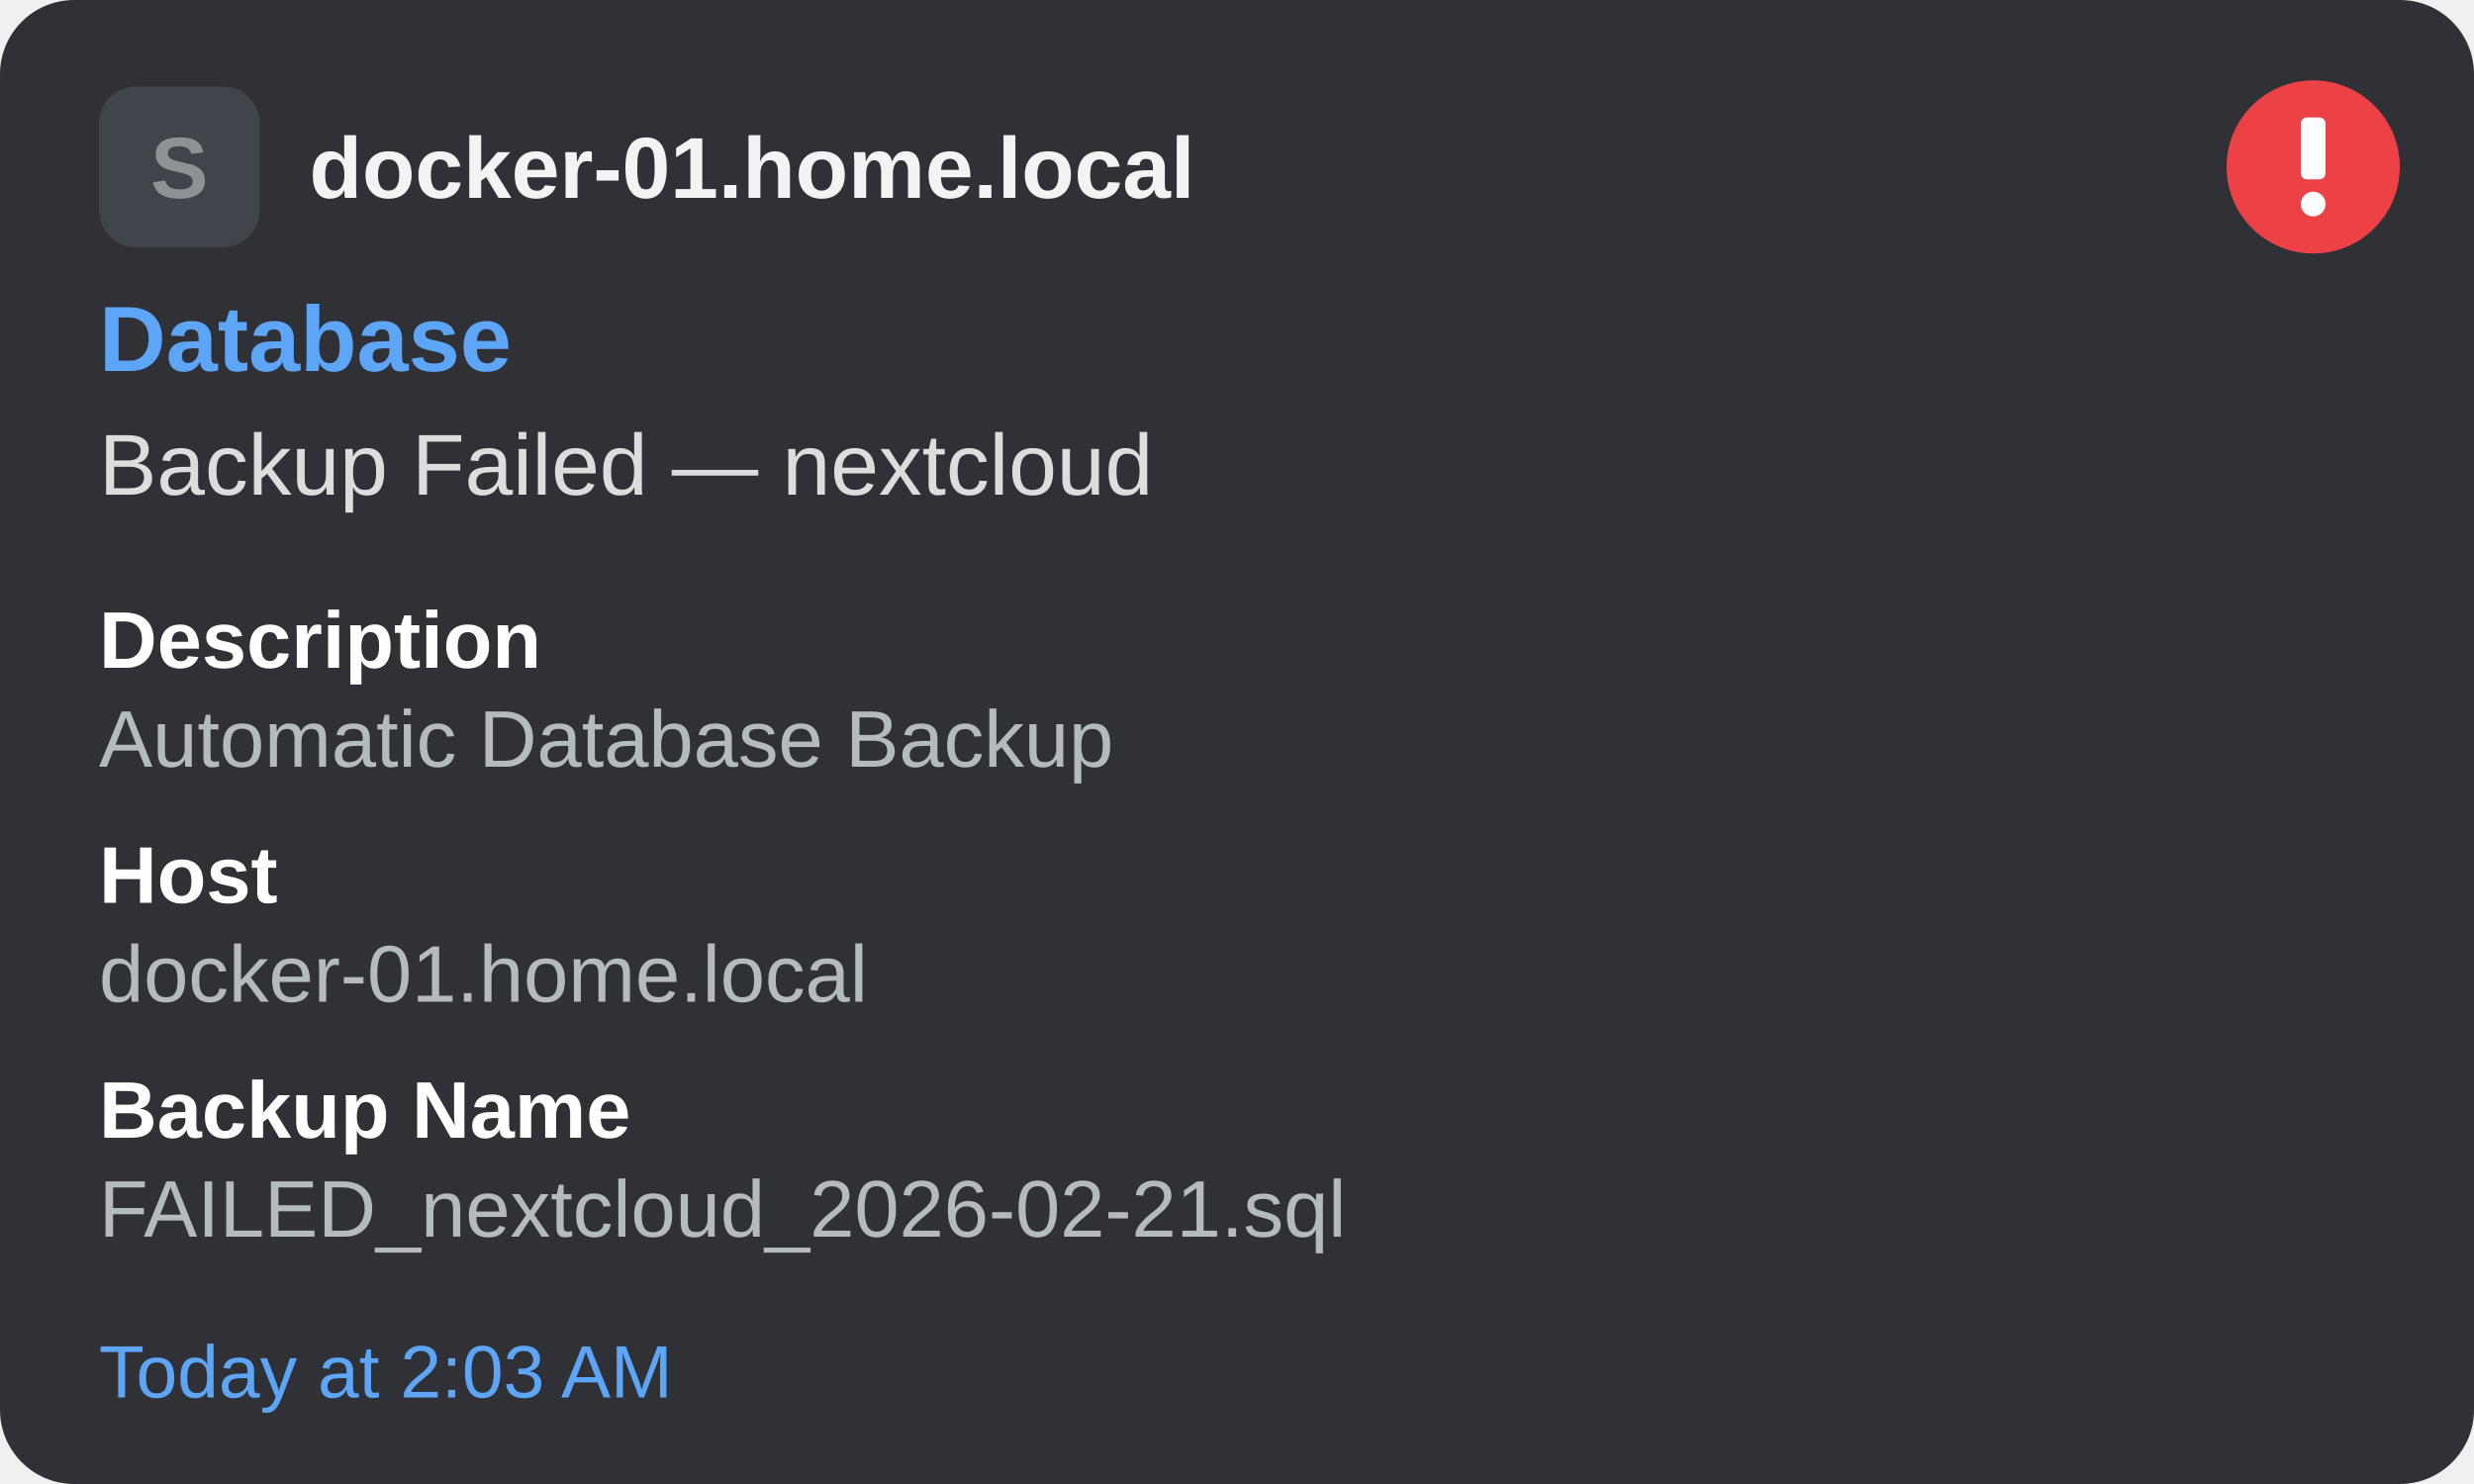
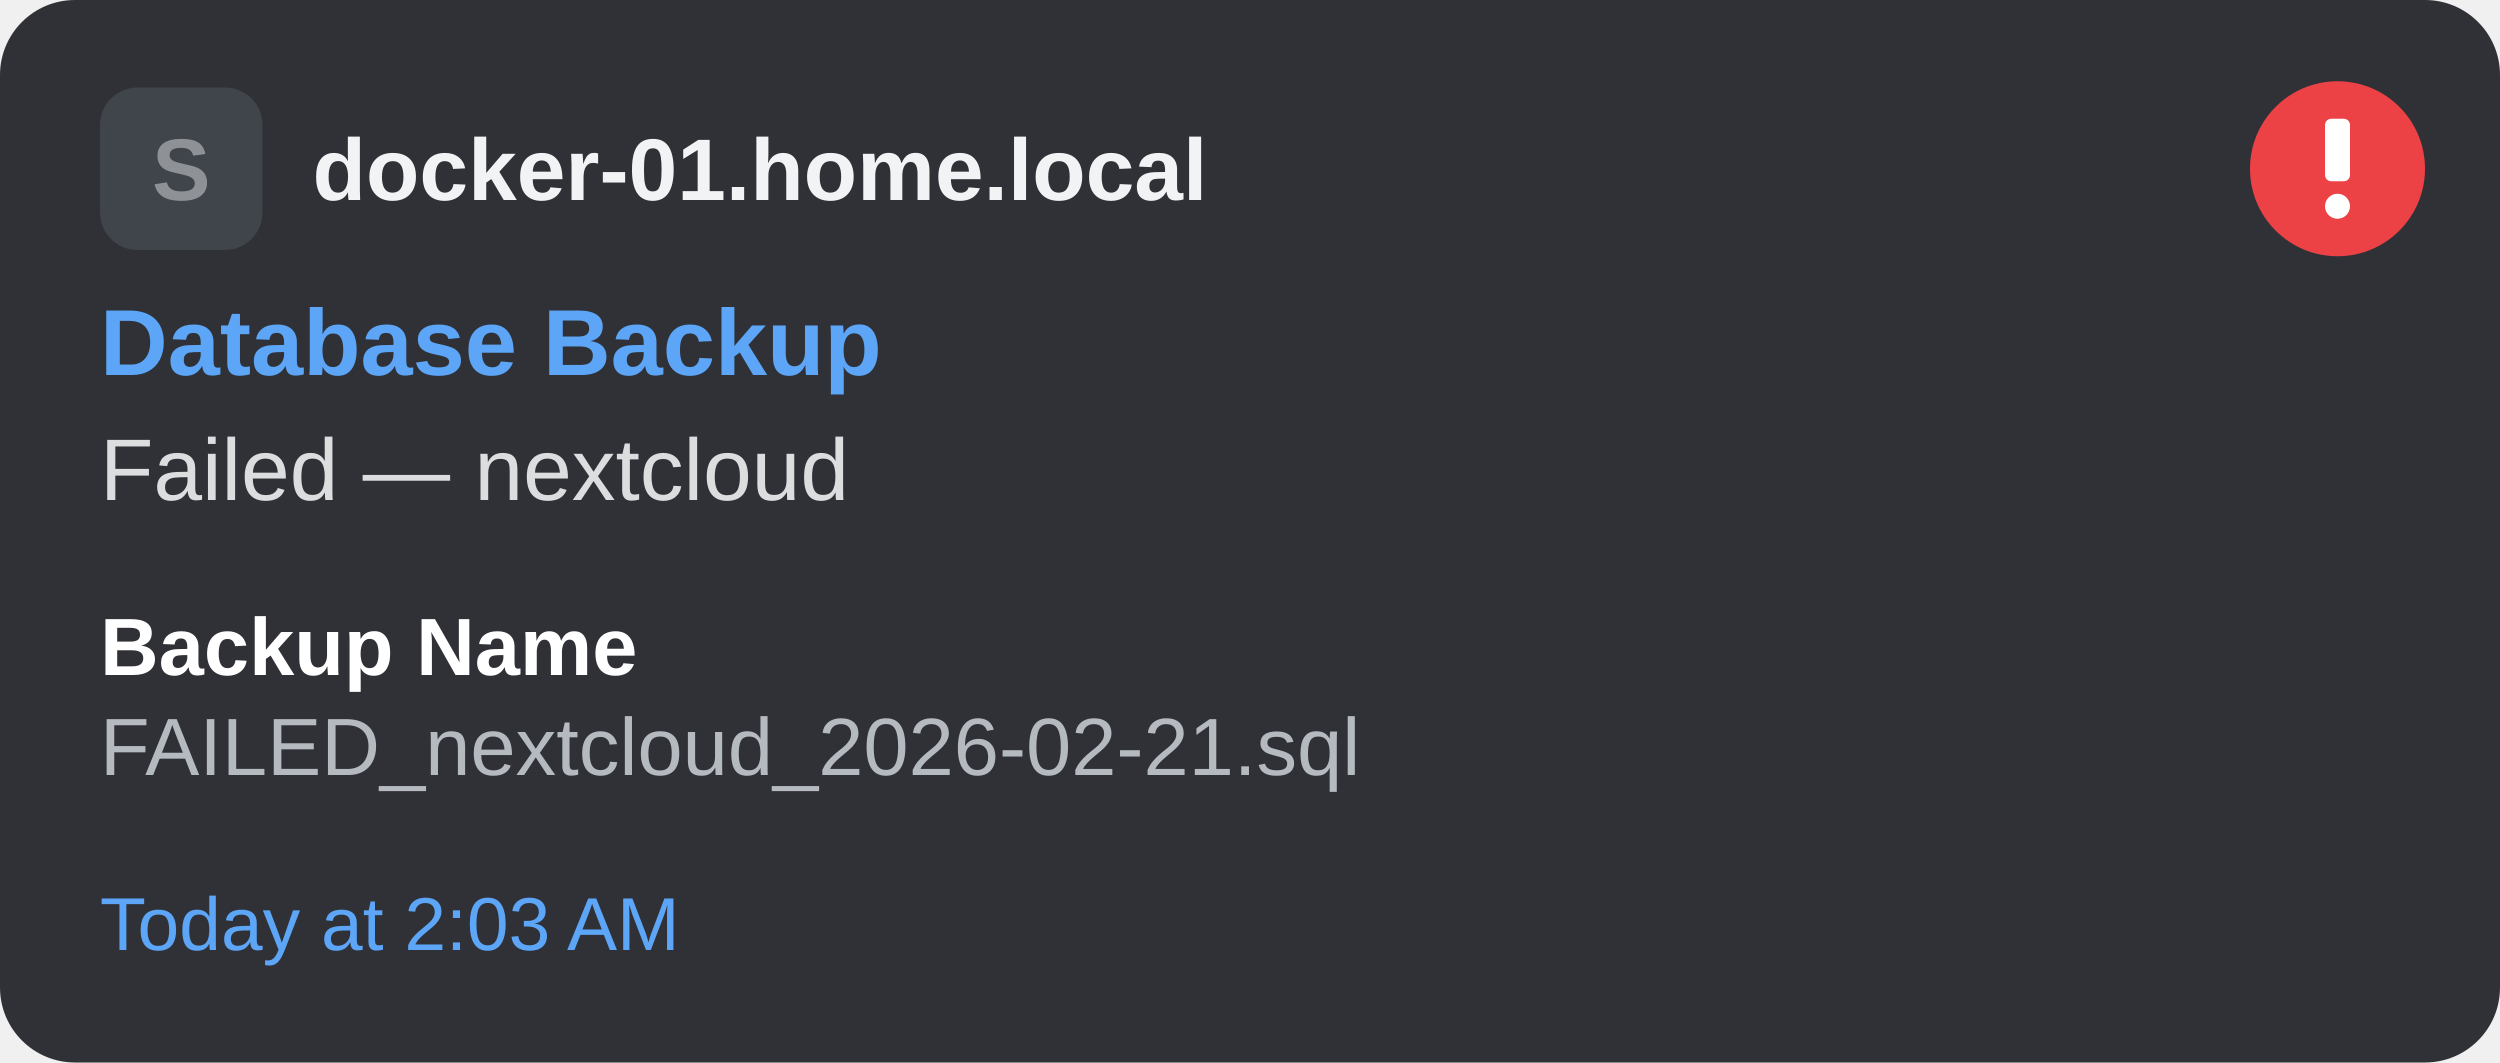
- <svg xmlns="http://www.w3.org/2000/svg" width="400" height="240" viewBox="0 0 400 240">
-   <rect width="400" height="240" rx="12" fill="#2f3136" />
+ <svg xmlns="http://www.w3.org/2000/svg" width="400" height="170" viewBox="0 0 400 170">
+   <rect width="400" height="170" rx="12" fill="#2f3136" />
  <rect x="16" y="14" width="26" height="26" rx="6" fill="#40444b" />
  <text x="29" y="32" fill="#8e9297" font-size="14" font-weight="bold" font-family="Arial, Helvetica, sans-serif" text-anchor="middle">S</text>
  <text x="50" y="32" fill="#f2f3f5" font-size="14" font-weight="bold" font-family="Arial, Helvetica, sans-serif">docker-01.home.local</text>
  <circle cx="374" cy="27" r="14" fill="#ed4245" />
  <rect x="372" y="19" width="4" height="10" rx="1" fill="white" />
  <circle cx="374" cy="33" r="2" fill="white" />
-   <text x="16" y="60" fill="#5ca5f7" font-size="15" font-weight="bold" font-family="Arial, Helvetica, sans-serif">Database</text>
-   <text x="16" y="80" fill="#dcddde" font-size="14" font-family="Arial, Helvetica, sans-serif">Backup Failed — nextcloud</text>
-   <text x="16" y="108" fill="#ffffff" font-size="13" font-weight="bold" font-family="Arial, Helvetica, sans-serif">Description</text>
-   <text x="16" y="124" fill="#b5bac1" font-size="13" font-family="Arial, Helvetica, sans-serif">Automatic Database Backup</text>
-   <text x="16" y="146" fill="#ffffff" font-size="13" font-weight="bold" font-family="Arial, Helvetica, sans-serif">Host</text>
-   <text x="16" y="162" fill="#b5bac1" font-size="13" font-family="Arial, Helvetica, sans-serif">docker-01.home.local</text>
-   <text x="16" y="184" fill="#ffffff" font-size="13" font-weight="bold" font-family="Arial, Helvetica, sans-serif">Backup Name</text>
-   <text x="16" y="200" fill="#b5bac1" font-size="13" font-family="Arial, Helvetica, sans-serif">FAILED_nextcloud_2026-02-21.sql</text>
-   <text x="16" y="226" fill="#5ca5f7" font-size="12" font-family="Arial, Helvetica, sans-serif">Today at 2:03 AM</text>
+   <text x="16" y="60" fill="#5ca5f7" font-size="15" font-weight="bold" font-family="Arial, Helvetica, sans-serif">Database Backup</text>
+   <text x="16" y="80" fill="#dcddde" font-size="14" font-family="Arial, Helvetica, sans-serif">Failed — nextcloud</text>
+   <text x="16" y="108" fill="#ffffff" font-size="13" font-weight="bold" font-family="Arial, Helvetica, sans-serif">Backup Name</text>
+   <text x="16" y="124" fill="#b5bac1" font-size="13" font-family="Arial, Helvetica, sans-serif">FAILED_nextcloud_2026-02-21.sql</text>
+   <text x="16" y="152" fill="#5ca5f7" font-size="12" font-family="Arial, Helvetica, sans-serif">Today at 2:03 AM</text>
</svg>
